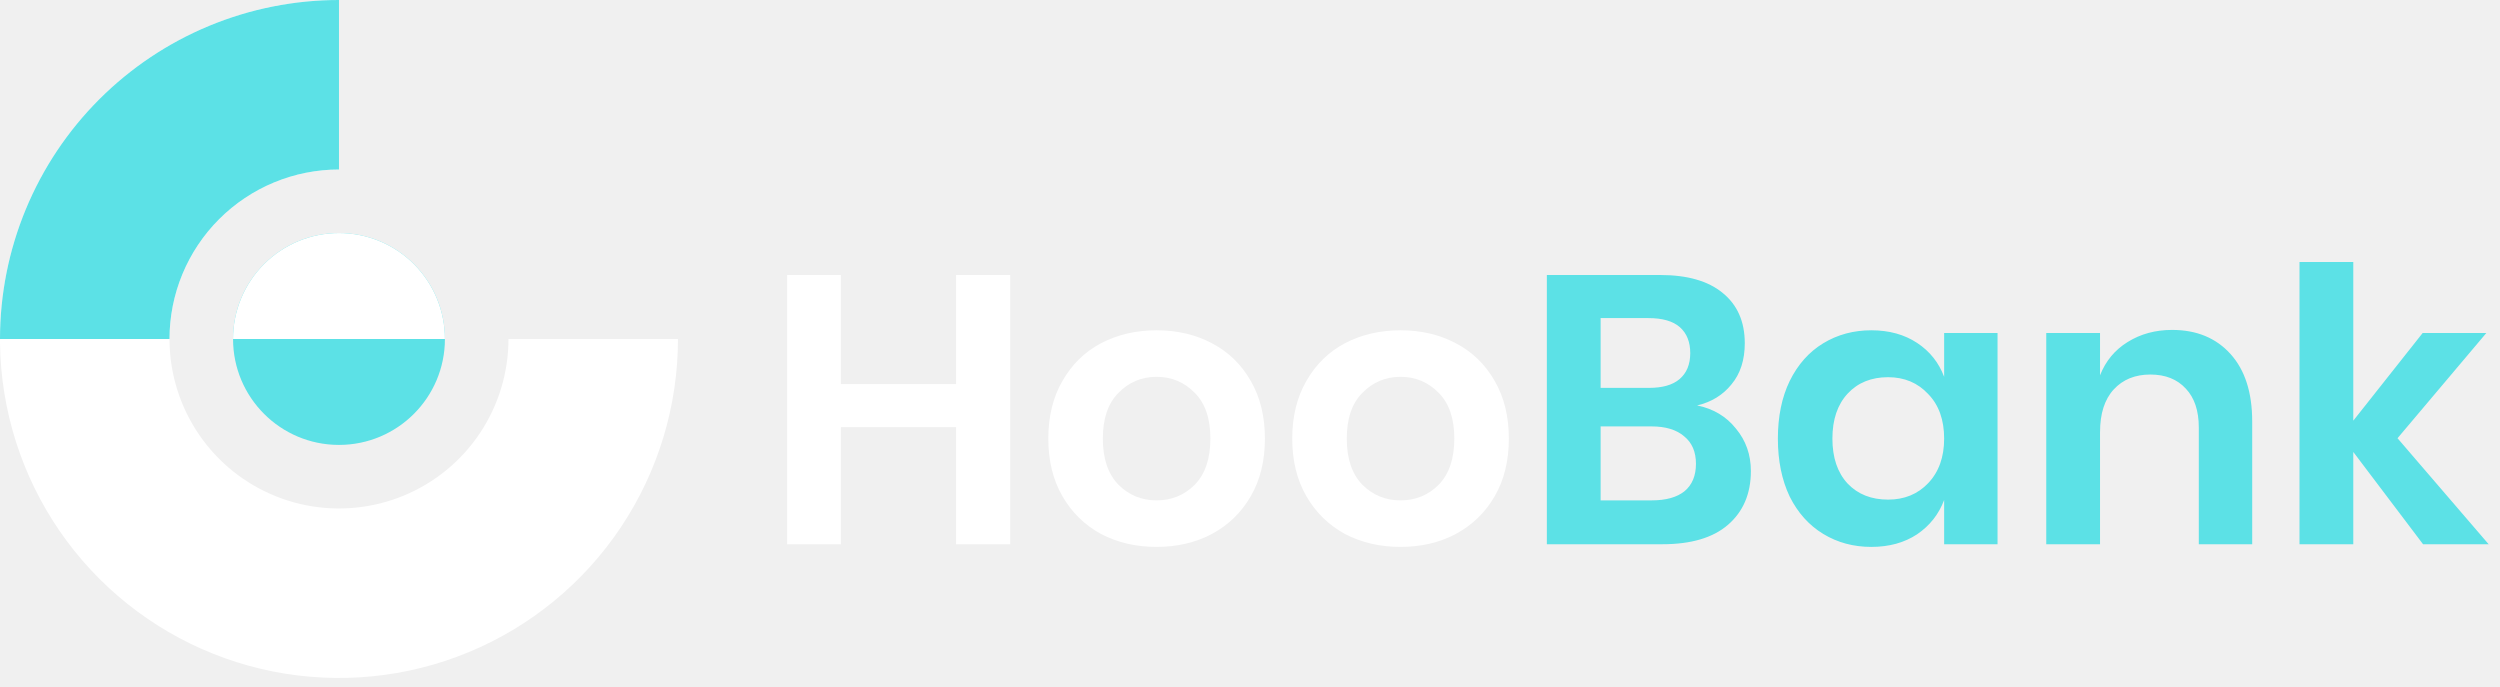
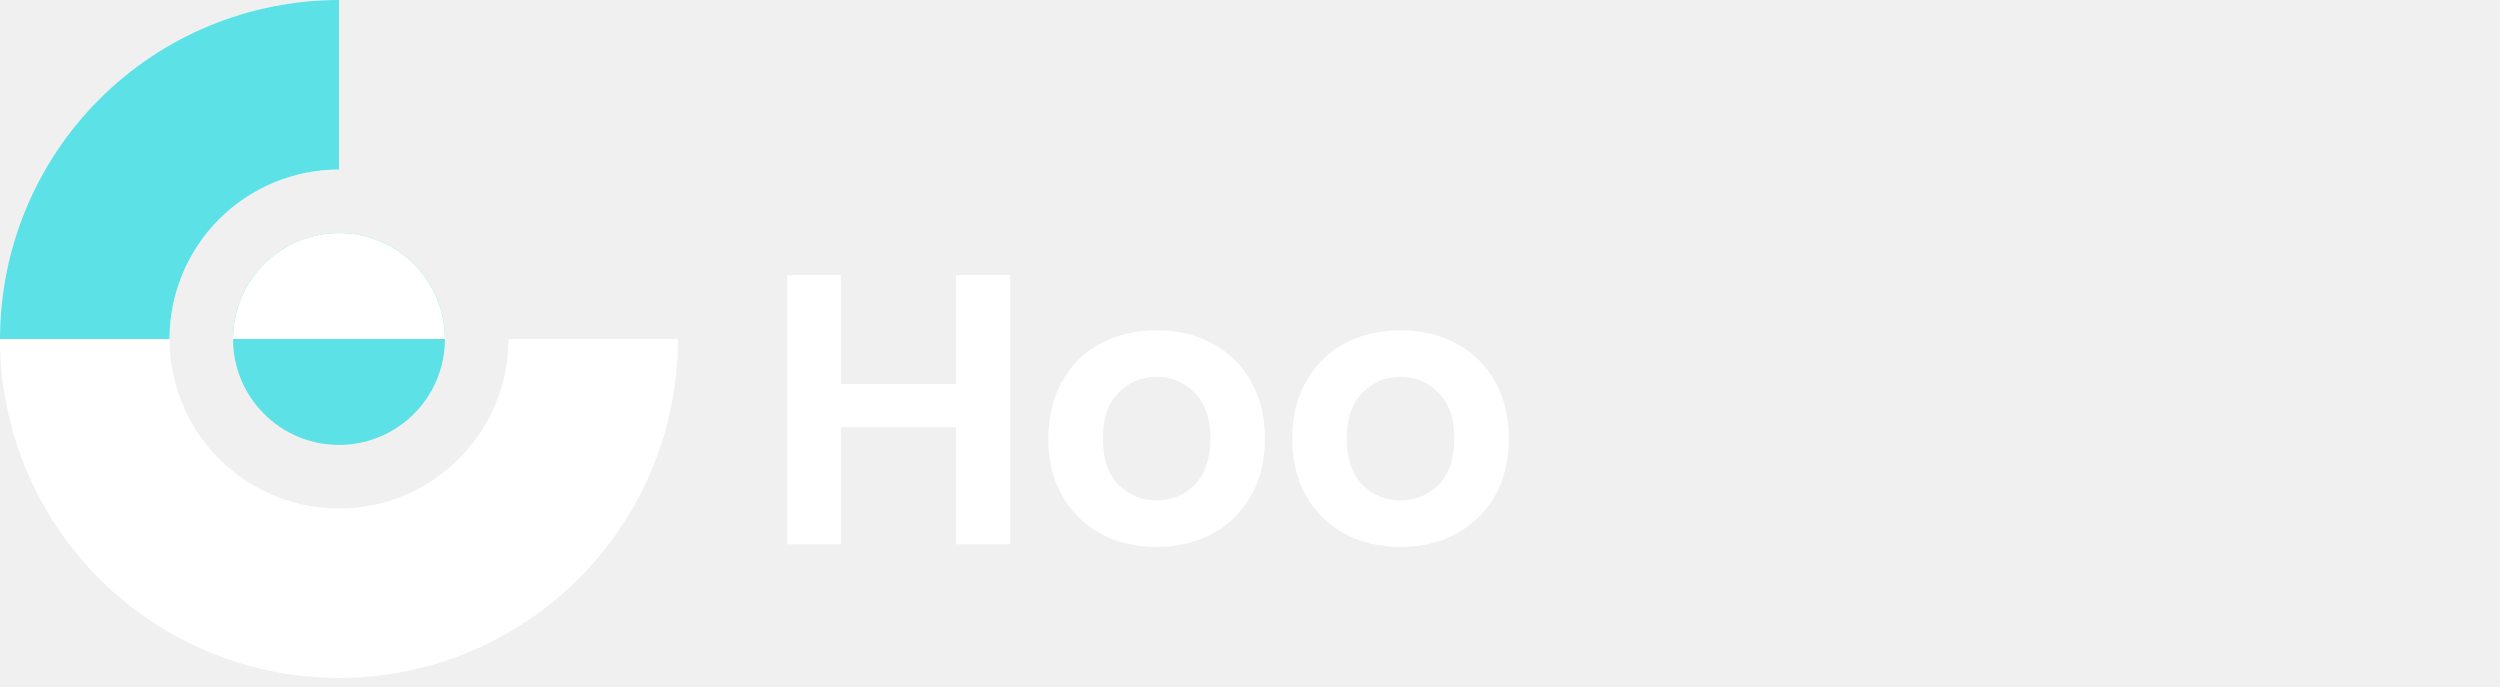
<svg xmlns="http://www.w3.org/2000/svg" width="266" height="73" viewBox="0 0 266 73" fill="none">
  <path d="M107.487 29.26V57.907H101.725V45.45H89.471V57.907H83.749V29.26H89.471V40.865H101.725V29.26H107.487ZM123.063 35.143C125.255 35.143 127.216 35.603 128.947 36.523C130.705 37.443 132.085 38.782 133.086 40.54C134.087 42.271 134.587 44.314 134.587 46.667C134.587 49.02 134.087 51.063 133.086 52.794C132.085 54.525 130.705 55.864 128.947 56.811C127.216 57.731 125.255 58.191 123.063 58.191C120.872 58.191 118.898 57.731 117.139 56.811C115.408 55.864 114.042 54.525 113.041 52.794C112.04 51.063 111.54 49.02 111.54 46.667C111.54 44.314 112.04 42.271 113.041 40.54C114.042 38.782 115.408 37.443 117.139 36.523C118.898 35.603 120.872 35.143 123.063 35.143ZM123.063 40.094C121.467 40.094 120.115 40.662 119.006 41.798C117.897 42.907 117.342 44.53 117.342 46.667C117.342 48.804 117.897 50.441 119.006 51.577C120.115 52.686 121.467 53.24 123.063 53.24C124.659 53.24 126.012 52.686 127.121 51.577C128.23 50.441 128.785 48.804 128.785 46.667C128.785 44.53 128.23 42.907 127.121 41.798C126.012 40.662 124.659 40.094 123.063 40.094ZM149.018 35.143C151.209 35.143 153.17 35.603 154.901 36.523C156.66 37.443 158.039 38.782 159.04 40.54C160.041 42.271 160.542 44.314 160.542 46.667C160.542 49.02 160.041 51.063 159.04 52.794C158.039 54.525 156.66 55.864 154.901 56.811C153.17 57.731 151.209 58.191 149.018 58.191C146.827 58.191 144.852 57.731 143.094 56.811C141.363 55.864 139.996 54.525 138.996 52.794C137.995 51.063 137.494 49.02 137.494 46.667C137.494 44.314 137.995 42.271 138.996 40.54C139.996 38.782 141.363 37.443 143.094 36.523C144.852 35.603 146.827 35.143 149.018 35.143ZM149.018 40.094C147.422 40.094 146.069 40.662 144.96 41.798C143.851 42.907 143.297 44.53 143.297 46.667C143.297 48.804 143.851 50.441 144.96 51.577C146.069 52.686 147.422 53.24 149.018 53.24C150.614 53.24 151.966 52.686 153.076 51.577C154.185 50.441 154.739 48.804 154.739 46.667C154.739 44.53 154.185 42.907 153.076 41.798C151.966 40.662 150.614 40.094 149.018 40.094Z" fill="white" />
-   <path d="M180.572 43.137C182.303 43.489 183.683 44.314 184.711 45.612C185.766 46.883 186.293 48.385 186.293 50.116C186.293 52.524 185.482 54.431 183.859 55.837C182.263 57.217 179.936 57.907 176.88 57.907H164.585V29.26H176.636C179.531 29.26 181.749 29.896 183.291 31.167C184.86 32.438 185.644 34.224 185.644 36.523C185.644 38.308 185.171 39.769 184.224 40.905C183.304 42.041 182.087 42.785 180.572 43.137ZM170.306 41.27H175.459C176.893 41.27 177.975 40.959 178.706 40.337C179.463 39.688 179.842 38.768 179.842 37.578C179.842 36.388 179.476 35.468 178.746 34.819C178.016 34.17 176.893 33.845 175.378 33.845H170.306V41.27ZM175.743 53.24C177.258 53.24 178.421 52.916 179.233 52.267C180.045 51.59 180.45 50.617 180.45 49.345C180.45 48.074 180.031 47.1 179.192 46.424C178.381 45.72 177.218 45.369 175.703 45.369H170.306V53.24H175.743ZM199.107 35.143C201 35.143 202.623 35.59 203.976 36.483C205.329 37.375 206.289 38.579 206.857 40.094V35.428H212.538V57.907H206.857V53.2C206.289 54.715 205.329 55.932 203.976 56.852C202.623 57.744 201 58.191 199.107 58.191C197.213 58.191 195.509 57.731 193.994 56.811C192.479 55.892 191.289 54.566 190.423 52.835C189.585 51.076 189.166 49.02 189.166 46.667C189.166 44.314 189.585 42.271 190.423 40.54C191.289 38.782 192.479 37.443 193.994 36.523C195.509 35.603 197.213 35.143 199.107 35.143ZM200.892 40.134C199.107 40.134 197.673 40.716 196.591 41.879C195.509 43.042 194.968 44.638 194.968 46.667C194.968 48.696 195.509 50.292 196.591 51.455C197.673 52.591 199.107 53.159 200.892 53.159C202.623 53.159 204.044 52.578 205.153 51.414C206.289 50.224 206.857 48.642 206.857 46.667C206.857 44.665 206.289 43.083 205.153 41.92C204.044 40.729 202.623 40.134 200.892 40.134ZM231.113 35.103C233.709 35.103 235.779 35.955 237.321 37.659C238.863 39.363 239.634 41.757 239.634 44.841V57.907H233.953V45.49C233.953 43.705 233.493 42.325 232.573 41.352C231.654 40.351 230.396 39.85 228.8 39.85C227.177 39.85 225.878 40.378 224.904 41.433C223.931 42.488 223.444 44.003 223.444 45.977V57.907H217.722V35.428H223.444V39.931C224.039 38.417 225.013 37.24 226.365 36.401C227.745 35.536 229.327 35.103 231.113 35.103ZM257.814 57.907L250.389 48.087V57.907H244.668V27.88H250.389V44.76L257.774 35.428H264.55L255.096 46.627L264.793 57.907H257.814Z" fill="#5CE1E6" />
+   <path d="M180.572 43.137C182.303 43.489 183.683 44.314 184.711 45.612C185.766 46.883 186.293 48.385 186.293 50.116C186.293 52.524 185.482 54.431 183.859 55.837C182.263 57.217 179.936 57.907 176.88 57.907H164.585V29.26H176.636C179.531 29.26 181.749 29.896 183.291 31.167C184.86 32.438 185.644 34.224 185.644 36.523C185.644 38.308 185.171 39.769 184.224 40.905C183.304 42.041 182.087 42.785 180.572 43.137ZM170.306 41.27H175.459C176.893 41.27 177.975 40.959 178.706 40.337C179.463 39.688 179.842 38.768 " />
  <path d="M36.068 0C28.934 -8.50666e-08 21.961 2.115 16.03 6.079C10.098 10.042 5.475 15.675 2.745 22.265C0.016 28.856 -0.699 36.108 0.693 43.104C2.085 50.101 5.52 56.527 10.564 61.572C15.608 66.616 22.035 70.051 29.031 71.443C36.028 72.834 43.28 72.12 49.87 69.39C56.461 66.66 62.094 62.037 66.057 56.106C70.02 50.175 72.136 43.201 72.136 36.068L54.102 36.068C54.102 39.635 53.044 43.121 51.062 46.087C49.081 49.053 46.264 51.364 42.969 52.729C39.674 54.094 36.048 54.451 32.55 53.755C29.051 53.059 25.838 51.342 23.316 48.82C20.794 46.298 19.076 43.084 18.38 39.586C17.685 36.088 18.042 32.462 19.407 29.166C20.772 25.871 23.083 23.055 26.049 21.073C29.014 19.092 32.501 18.034 36.068 18.034L36.068 0Z" fill="white" />
  <path d="M36.068 0C31.331 -5.64821e-08 26.641 0.933 22.265 2.745C17.889 4.558 13.913 7.215 10.564 10.564C7.215 13.913 4.558 17.889 2.745 22.265C0.933 26.641 -7.1519e-07 31.331 0 36.068L18.034 36.068C18.034 33.7 18.5 31.355 19.407 29.166C20.313 26.979 21.641 24.991 23.316 23.316C24.991 21.641 26.979 20.313 29.166 19.407C31.355 18.5 33.7 18.034 36.068 18.034L36.068 0Z" fill="#5CE1E6" />
  <circle cx="36.068" cy="36.068" r="11.271" fill="#5CE1E6" />
  <path d="M47.339 36.068C47.339 34.588 47.047 33.122 46.481 31.755C45.915 30.387 45.084 29.145 44.038 28.098C42.991 27.051 41.749 26.221 40.381 25.655C39.014 25.088 37.548 24.797 36.068 24.797C34.588 24.797 33.122 25.088 31.755 25.655C30.387 26.221 29.145 27.051 28.098 28.098C27.051 29.145 26.221 30.387 25.655 31.755C25.088 33.122 24.797 34.588 24.797 36.068L36.068 36.068H47.339Z" fill="white" />
</svg>
